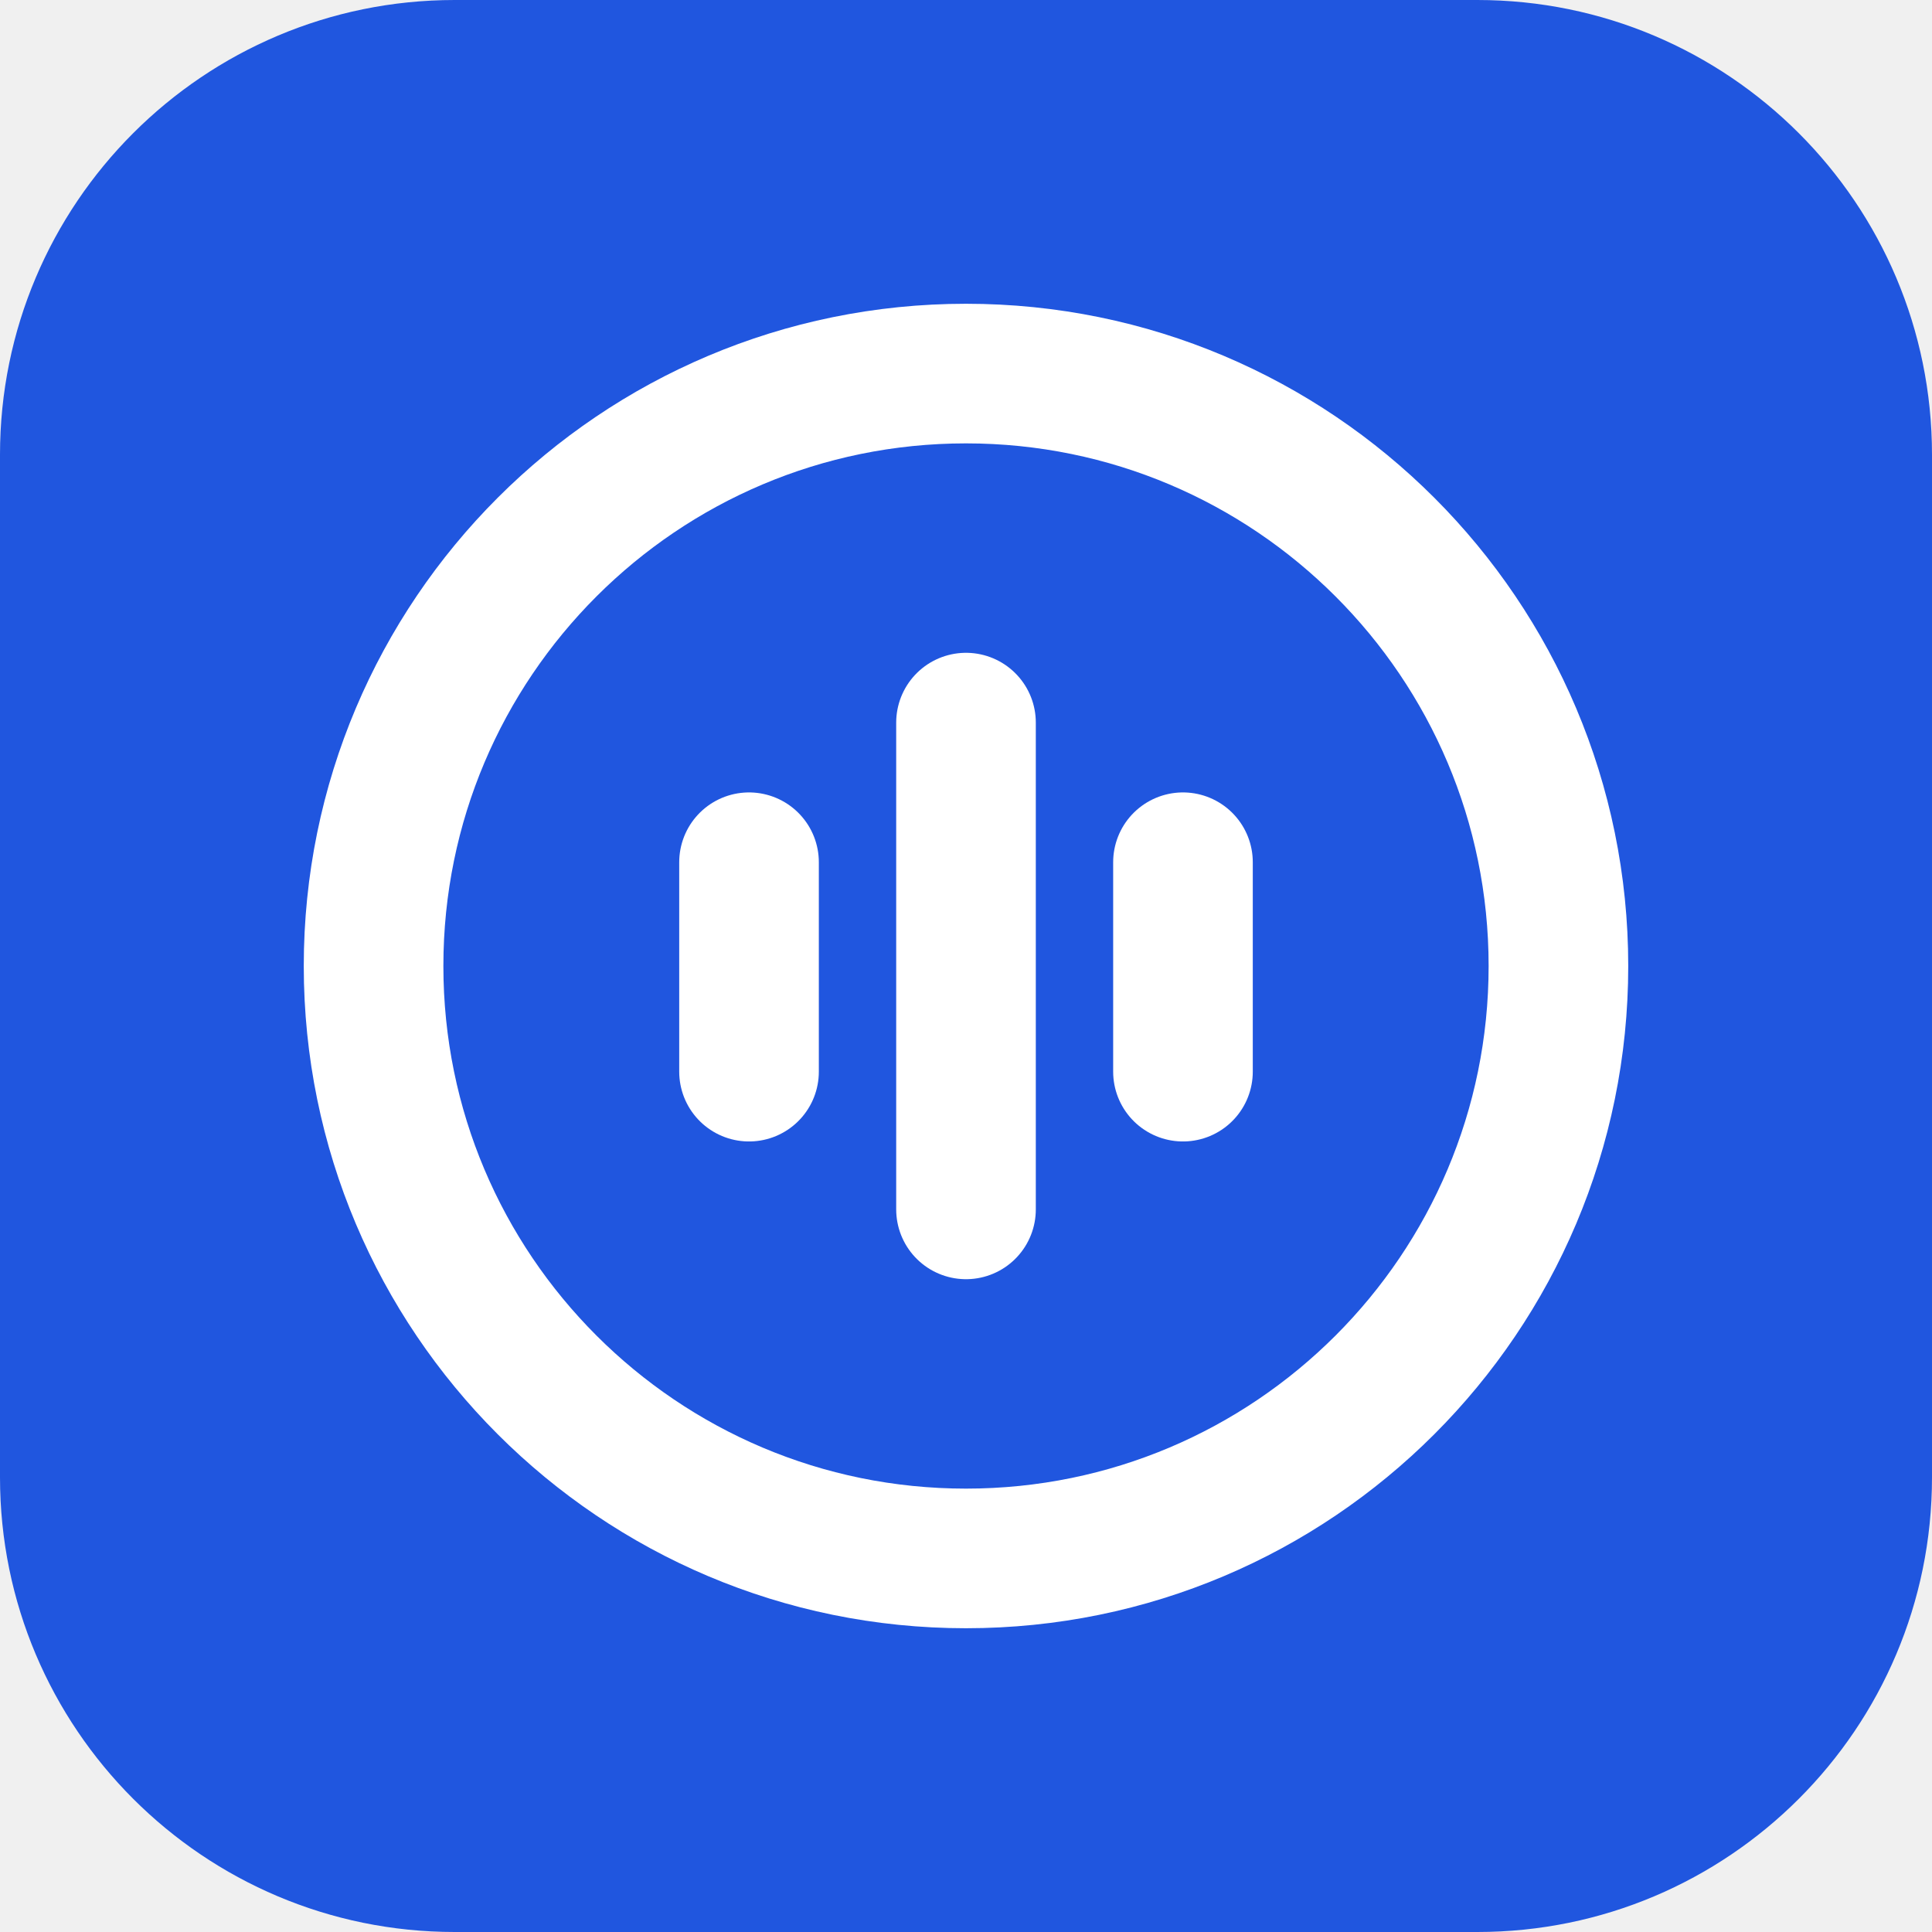
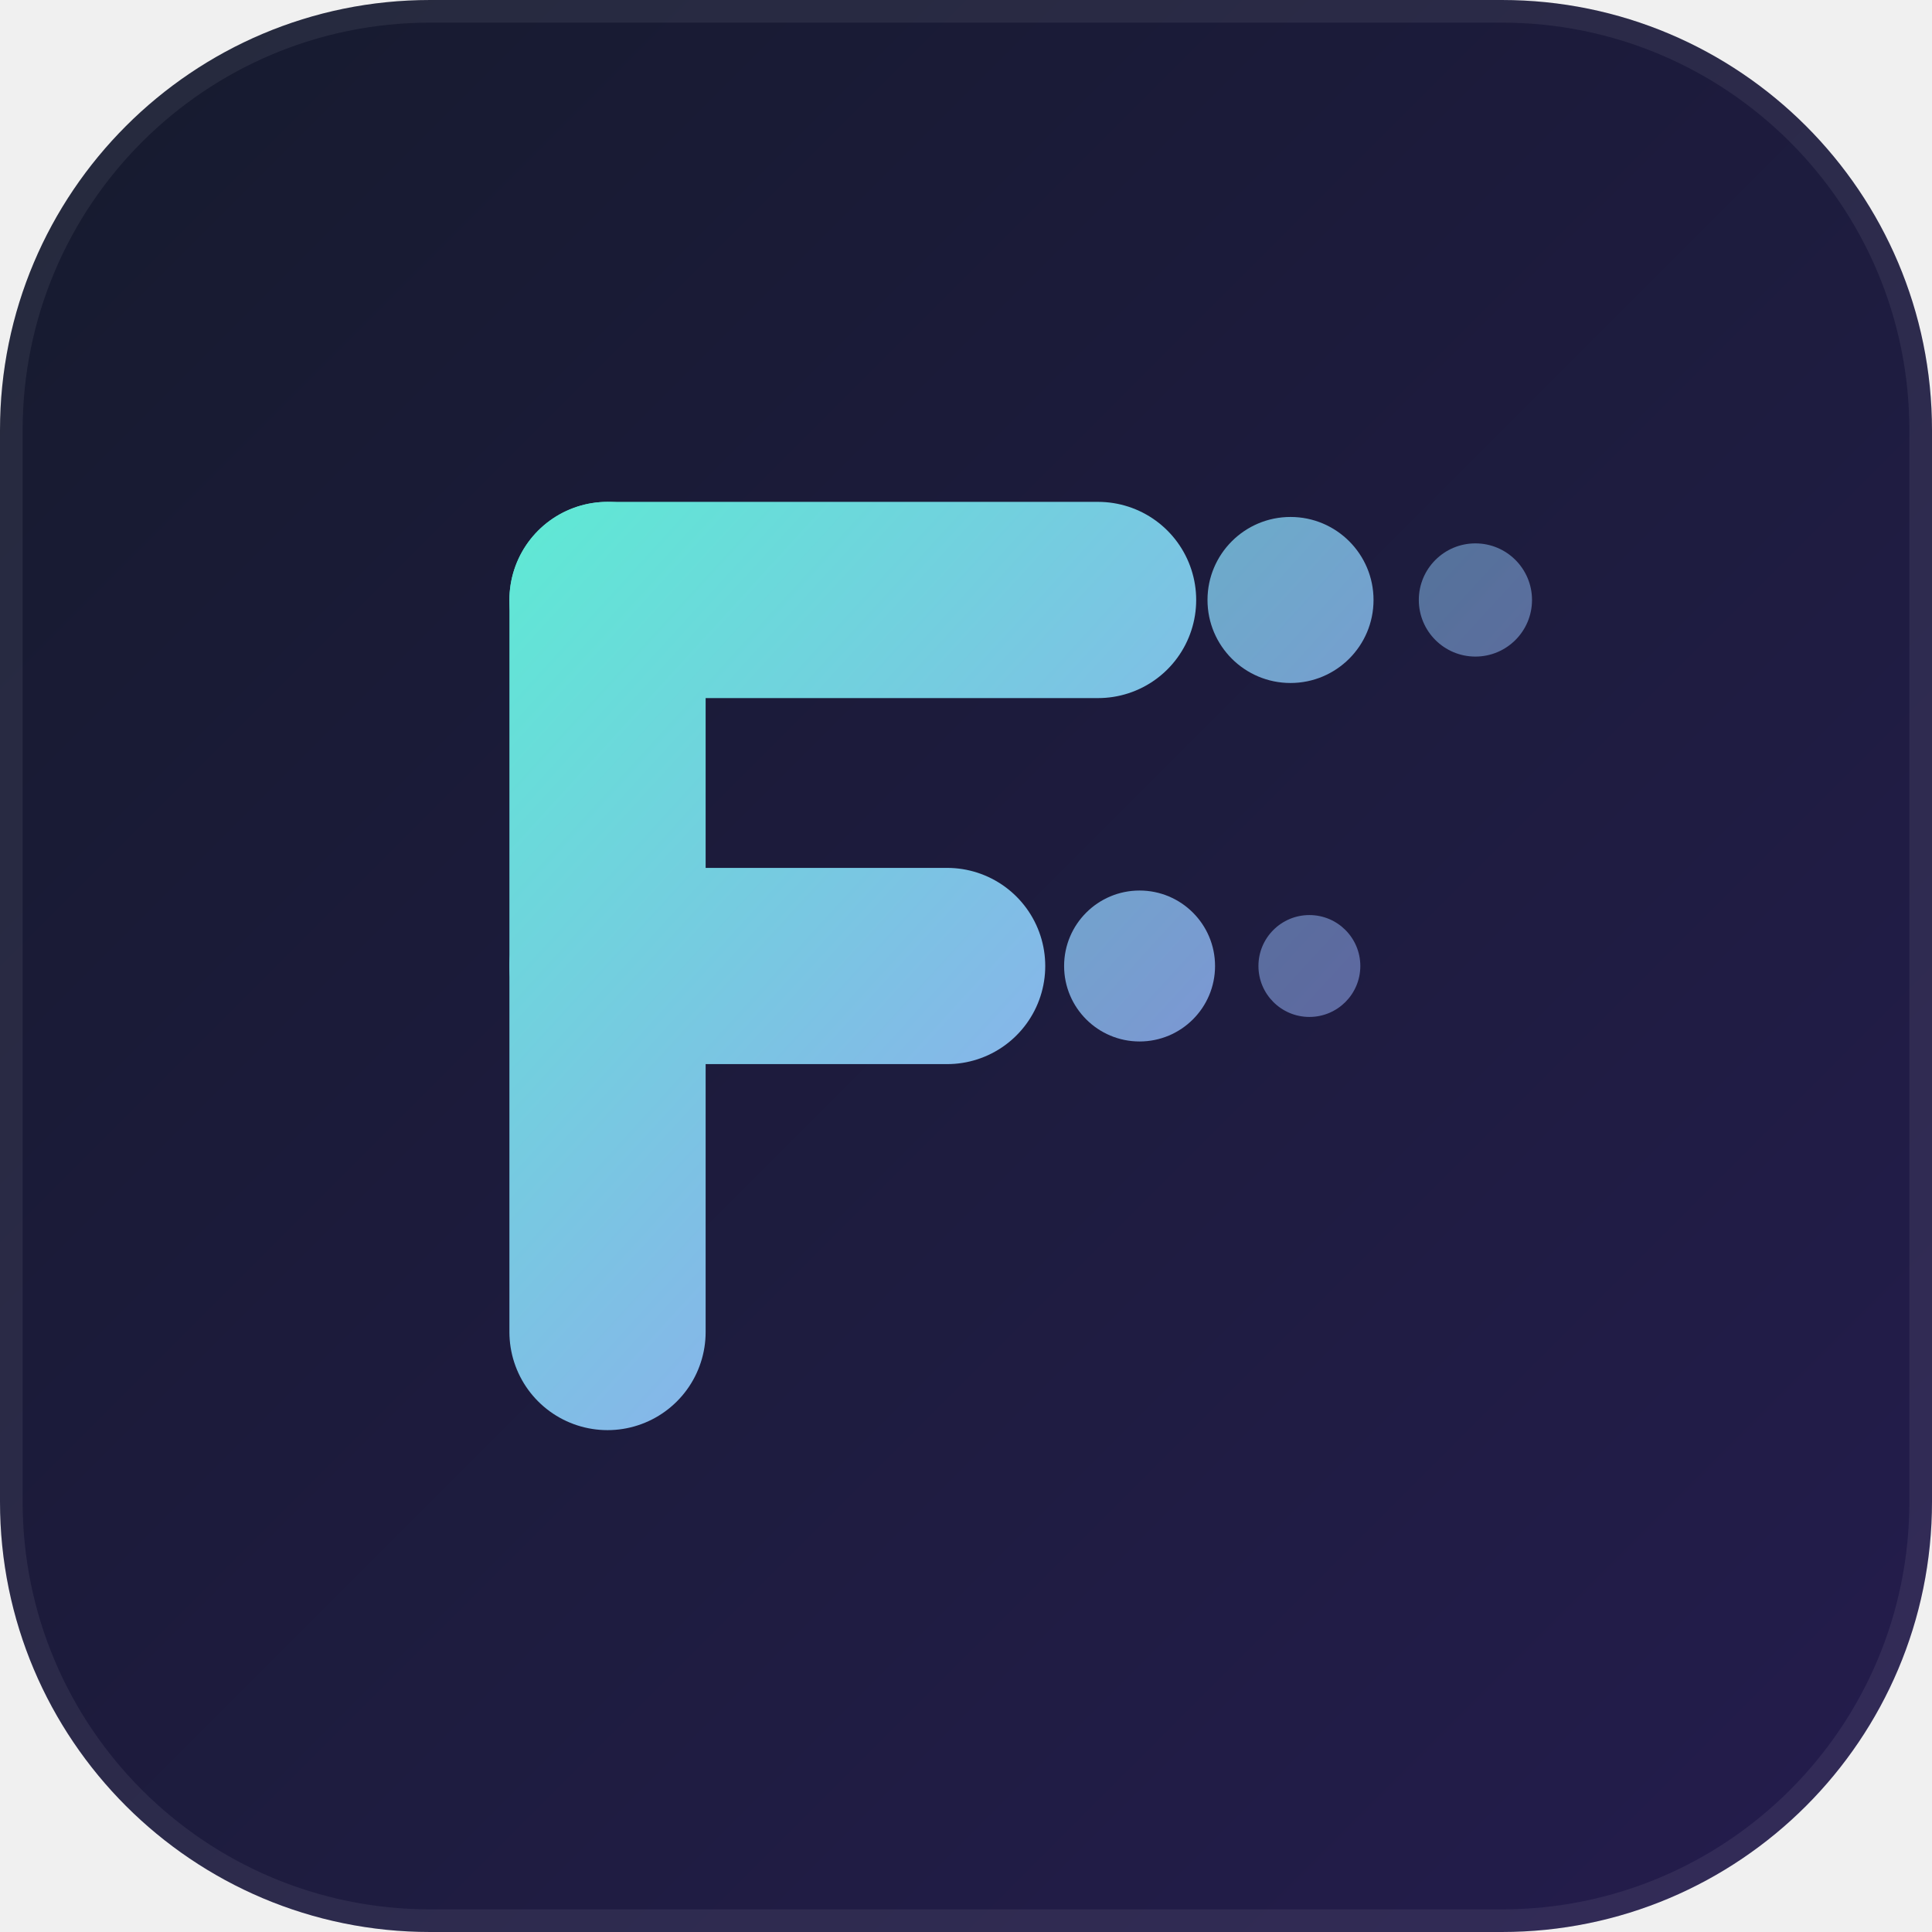
<svg xmlns="http://www.w3.org/2000/svg" width="1024" height="1024" viewBox="0 0 1024 1024" fill="none">
-   <rect width="1024" height="1024" rx="241" fill="#2056DF" />
-   <circle cx="512" cy="512" r="314" fill="#2056DF" stroke="white" stroke-width="74" />
-   <path d="M512 383V641" stroke="white" stroke-width="74" stroke-linecap="round" />
-   <path d="M627 457V568" stroke="white" stroke-width="74" stroke-linecap="round" />
-   <path d="M397 457V568" stroke="white" stroke-width="74" stroke-linecap="round" />
+   <defs>
+     <linearGradient id="bg" x1="0" y1="0" x2="1024" y2="1024" gradientUnits="userSpaceOnUse">
+       <stop offset="0" stop-color="#161B2E" />
+       <stop offset="1" stop-color="#241C4D" />
+     </linearGradient>
+     <linearGradient id="mark" x1="248" y1="266" x2="786" y2="758" gradientUnits="userSpaceOnUse">
+       <stop offset="0" stop-color="#5EEAD4" />
+       <stop offset="1" stop-color="#A78BFA" />
+     </linearGradient>
+   </defs>
+   <rect width="1024" height="1024" rx="228" fill="url(#bg)" />
+   <rect x="6" y="6" width="1012" height="1012" rx="222" stroke="#FFFFFF" stroke-opacity="0.07" stroke-width="12" />
+   <g transform="translate(22 0)">
+     <g stroke="url(#mark)" stroke-width="104" stroke-linecap="round">
+       <path d="M300 318V706" />
+       <path d="M300 318H560" />
+       <path d="M300 512H480" />
+     </g>
+     <g fill="url(#mark)">
+       <circle cx="662" cy="318" r="44" fill-opacity="0.85" />
+       <circle cx="760" cy="318" r="30" fill-opacity="0.55" />
+       <circle cx="582" cy="512" r="40" fill-opacity="0.85" />
+       <circle cx="672" cy="512" r="27" fill-opacity="0.55" />
+     </g>
+   </g>
</svg>
